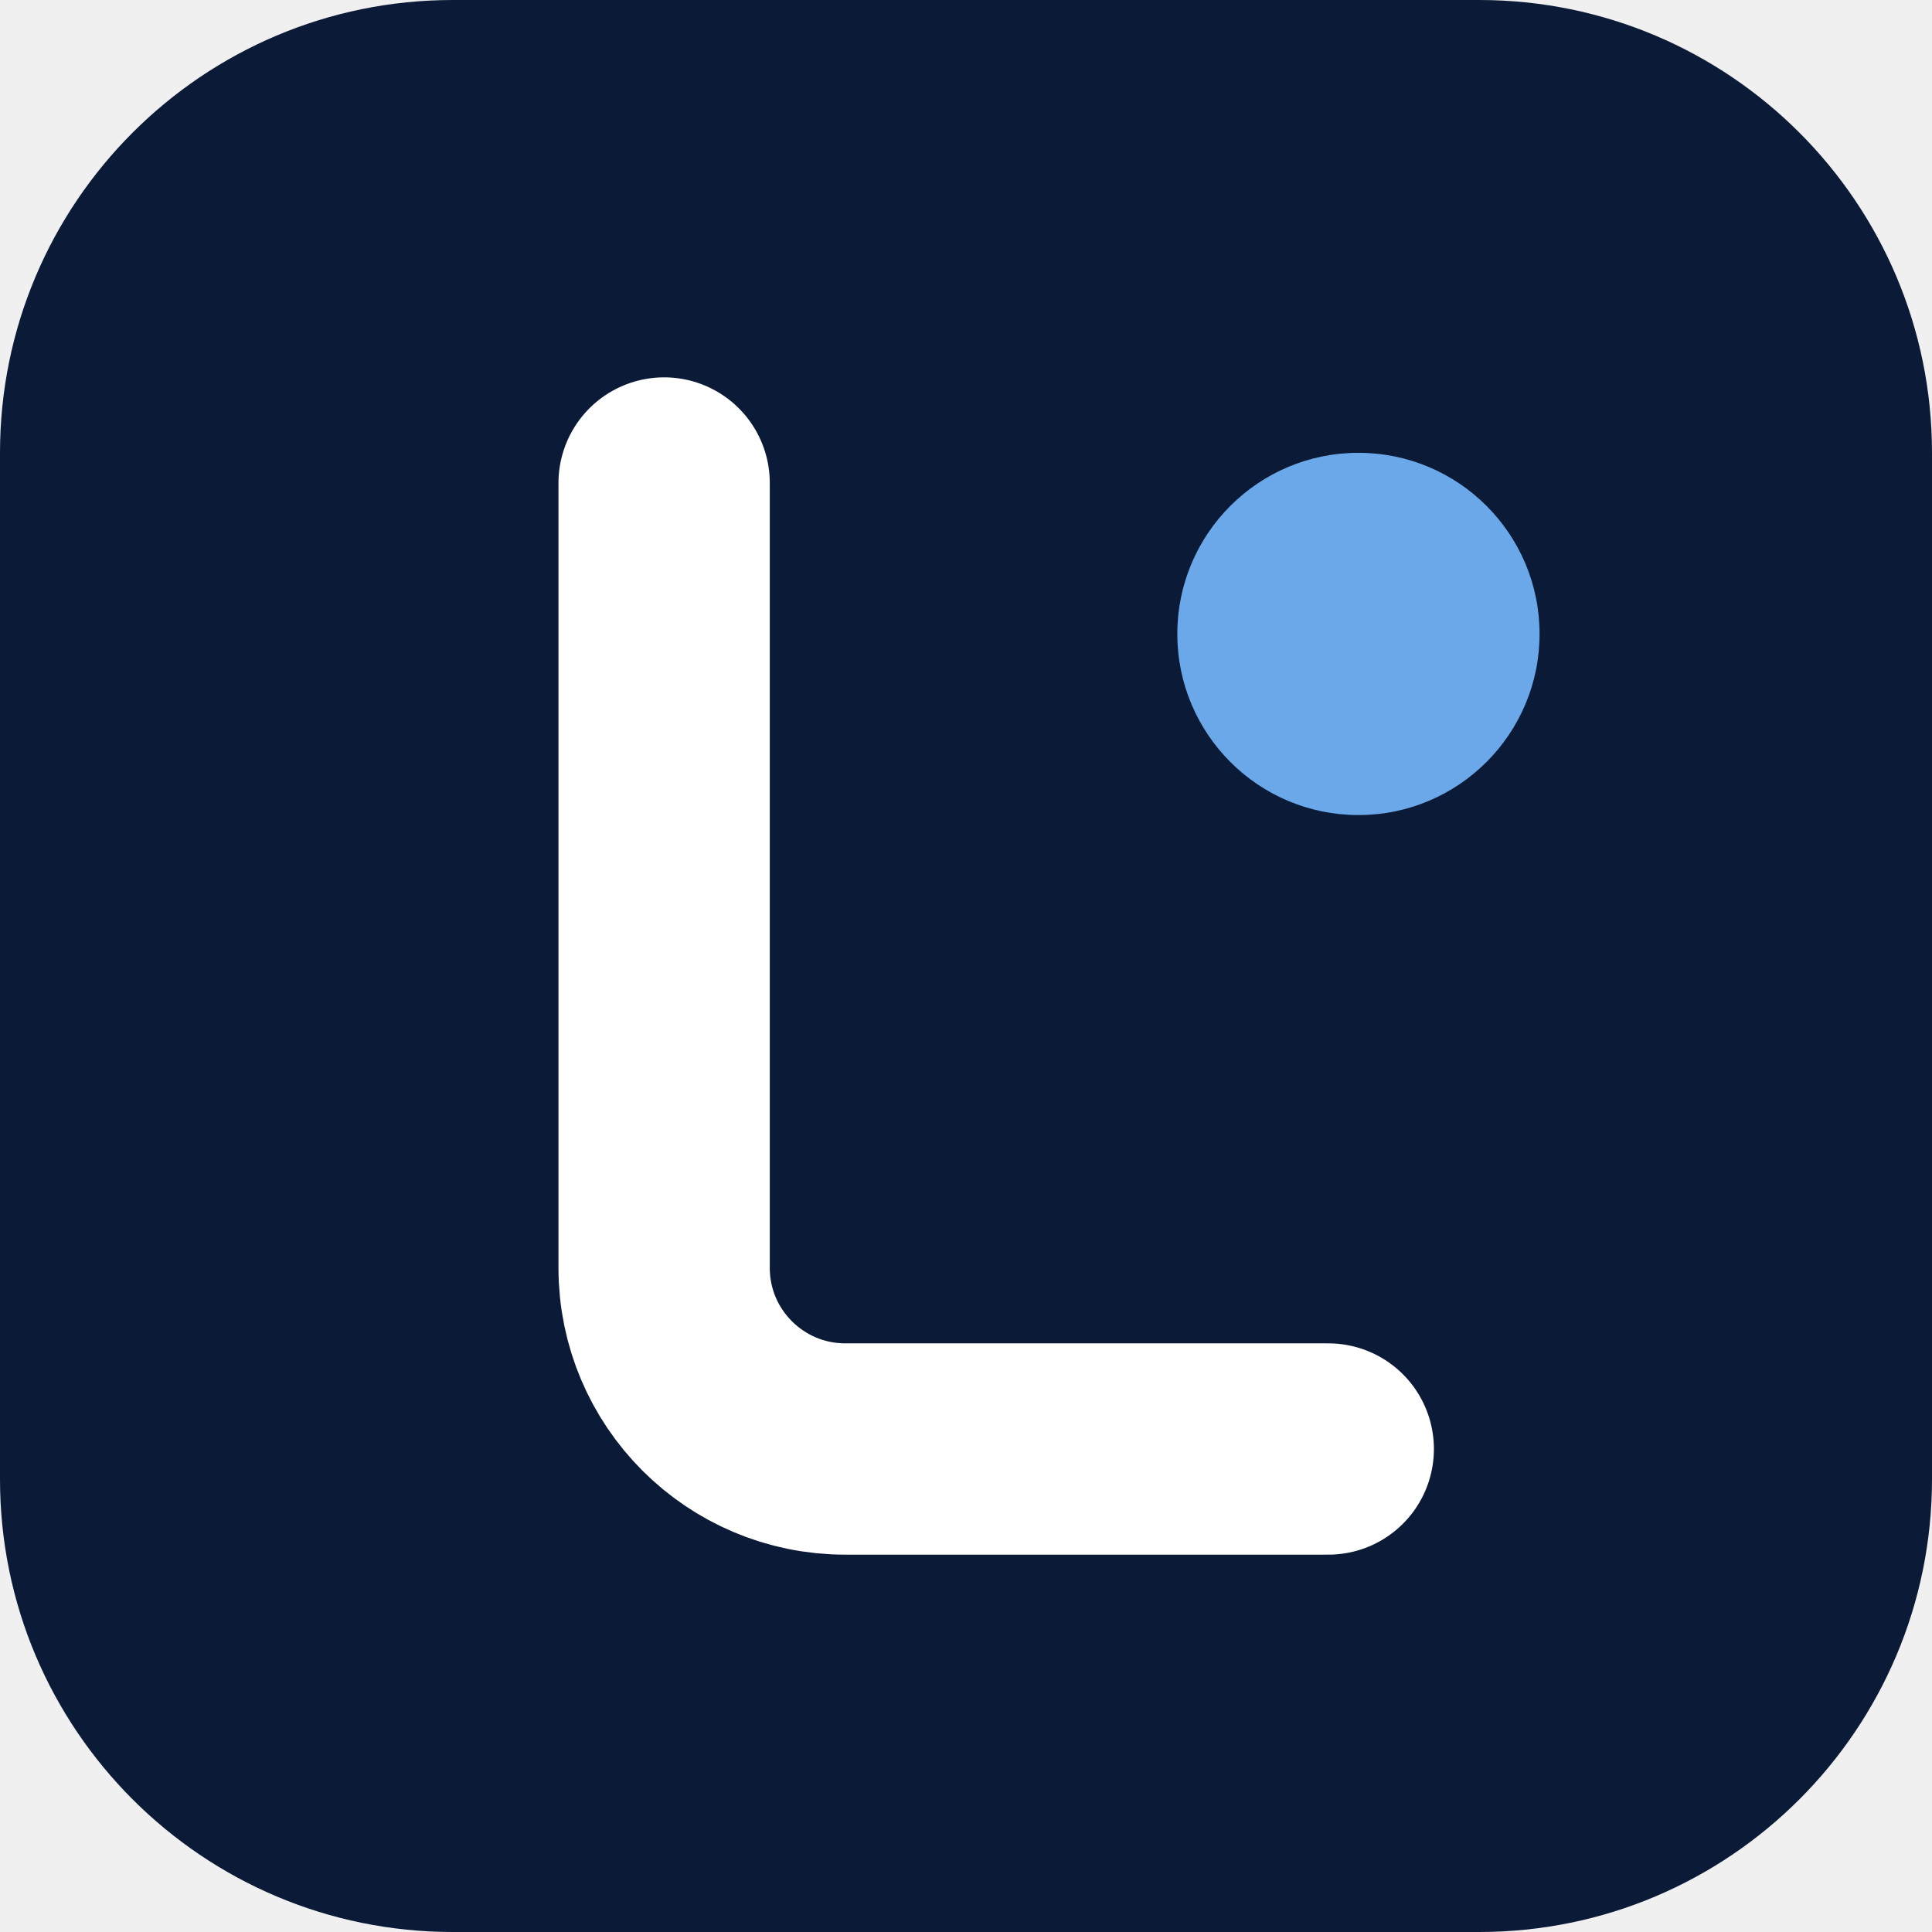
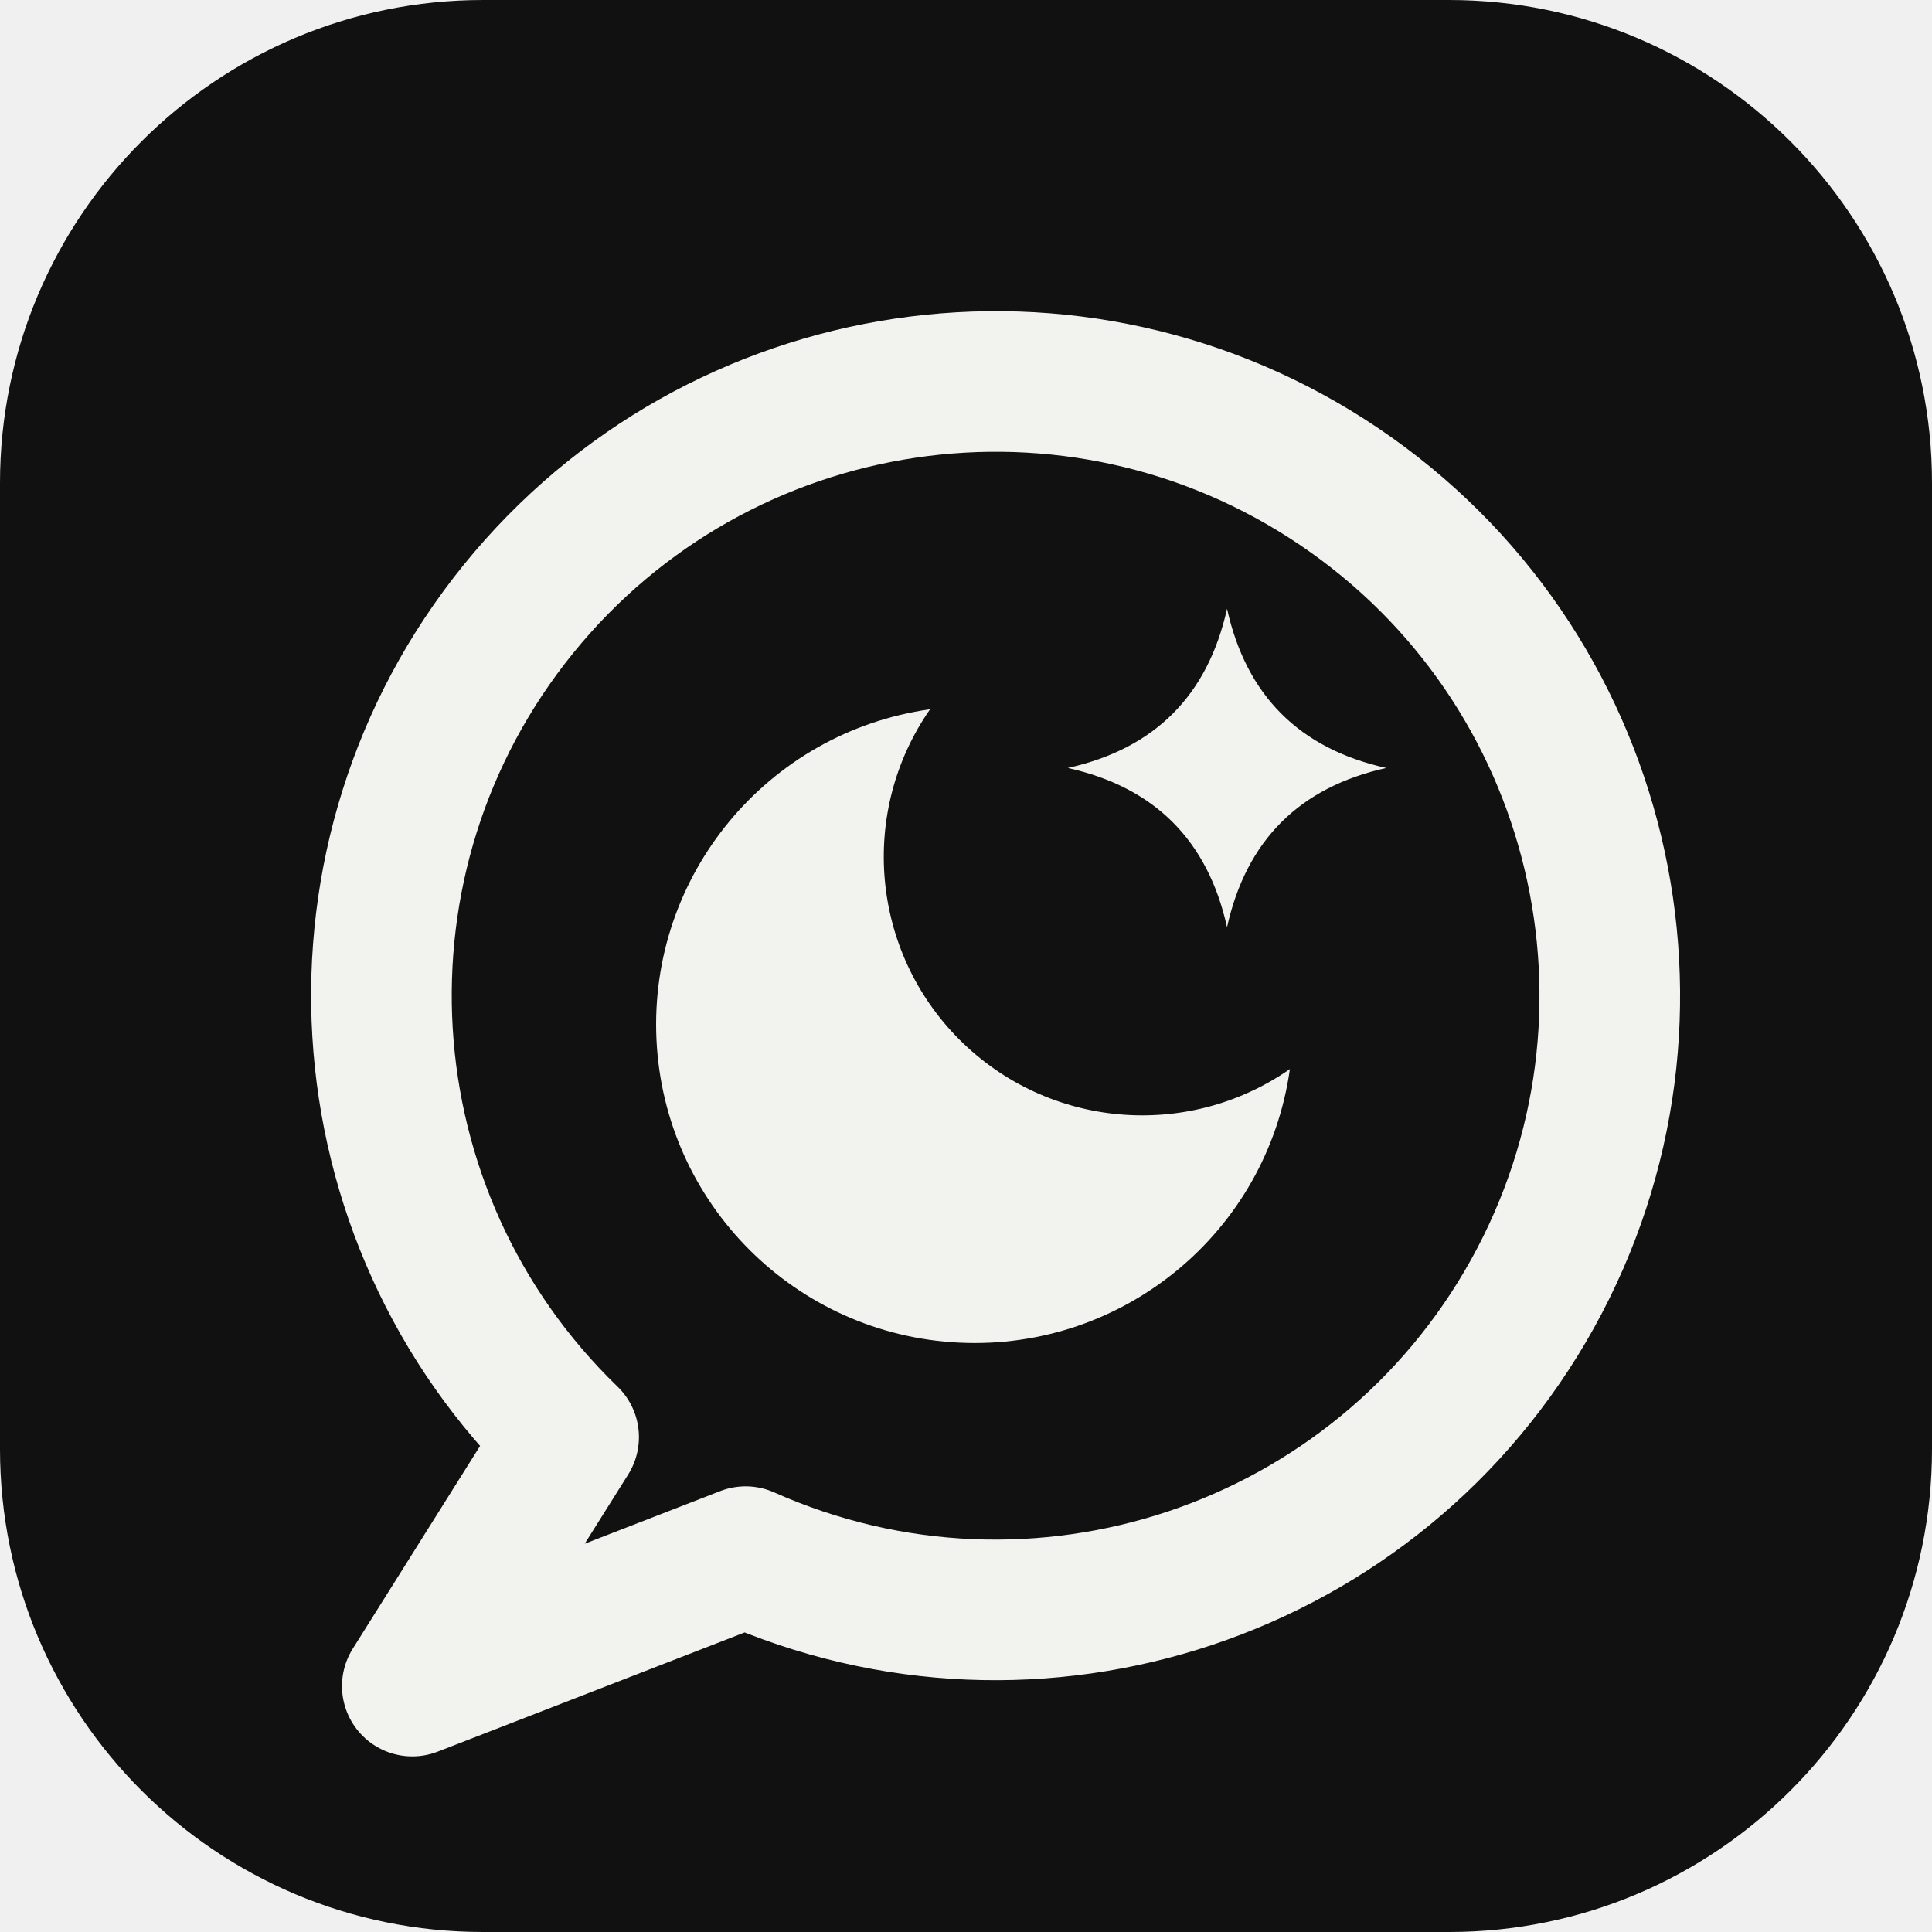
<svg xmlns="http://www.w3.org/2000/svg" viewBox="0 0 64 64">
-   <rect width="64" height="64" rx="15" fill="#0b1a36" />
-   <path d="M22 16v26a6 6 0 0 0 6 6h16" fill="none" stroke="#fff" stroke-width="7" stroke-linecap="round" />
-   <circle cx="45" cy="21" r="6" fill="#6aa8ea" />
+   <rect width="64" height="64" rx="16" fill="#111111" />
+   <g transform="translate(9 9) scale(0.137)">
+     <path d="M114.6 310.7L34 342L71.8 281.8A148.5 148.5 0 1 1 114.6 310.7Z" fill="none" stroke="#f2f2ee" stroke-width="34" stroke-linejoin="round" />
+     <path d="M159.2 105.8A77 77 0 1 0 246.2 192.8A62.5 62.5 0 0 1 159.2 105.8Z" fill="#f2f2ee" />
+     <path d="M231 81.5Q238 113 269.5 120Q238 127 231 158.5Q224 127 192.5 120Q224 113 231 81.5Z" fill="#f2f2ee" />
+   </g>
</svg>
